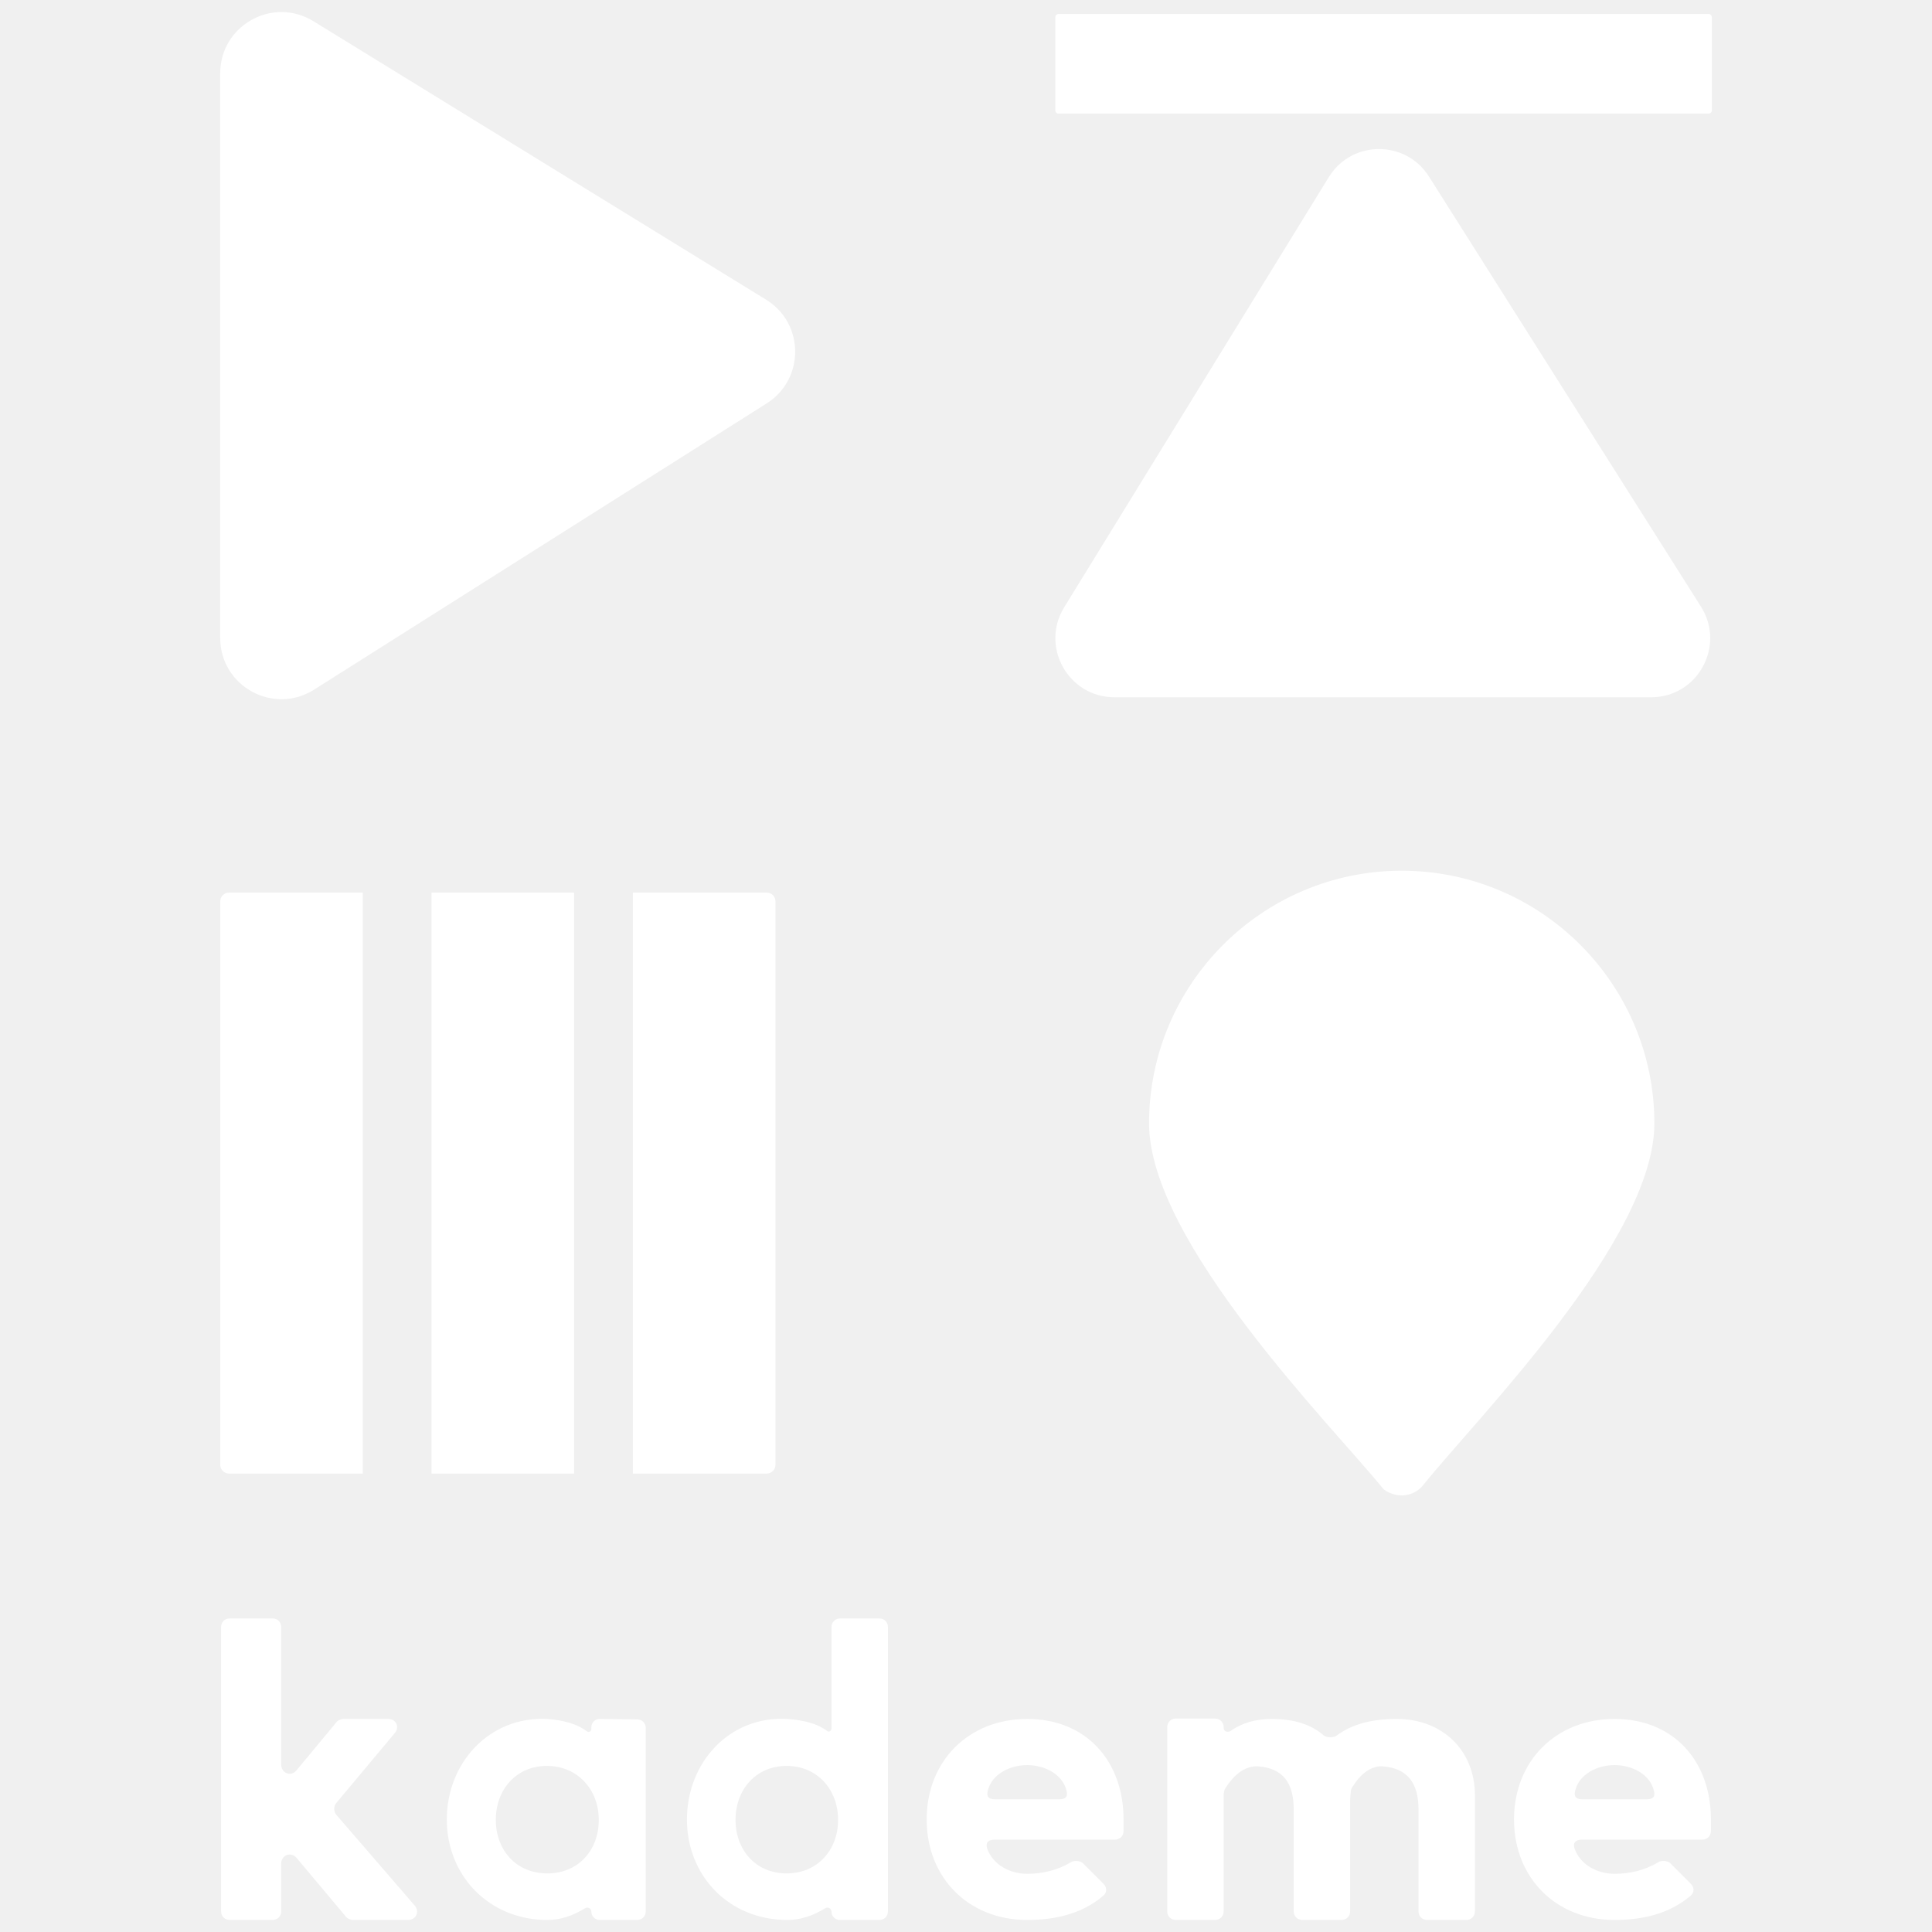
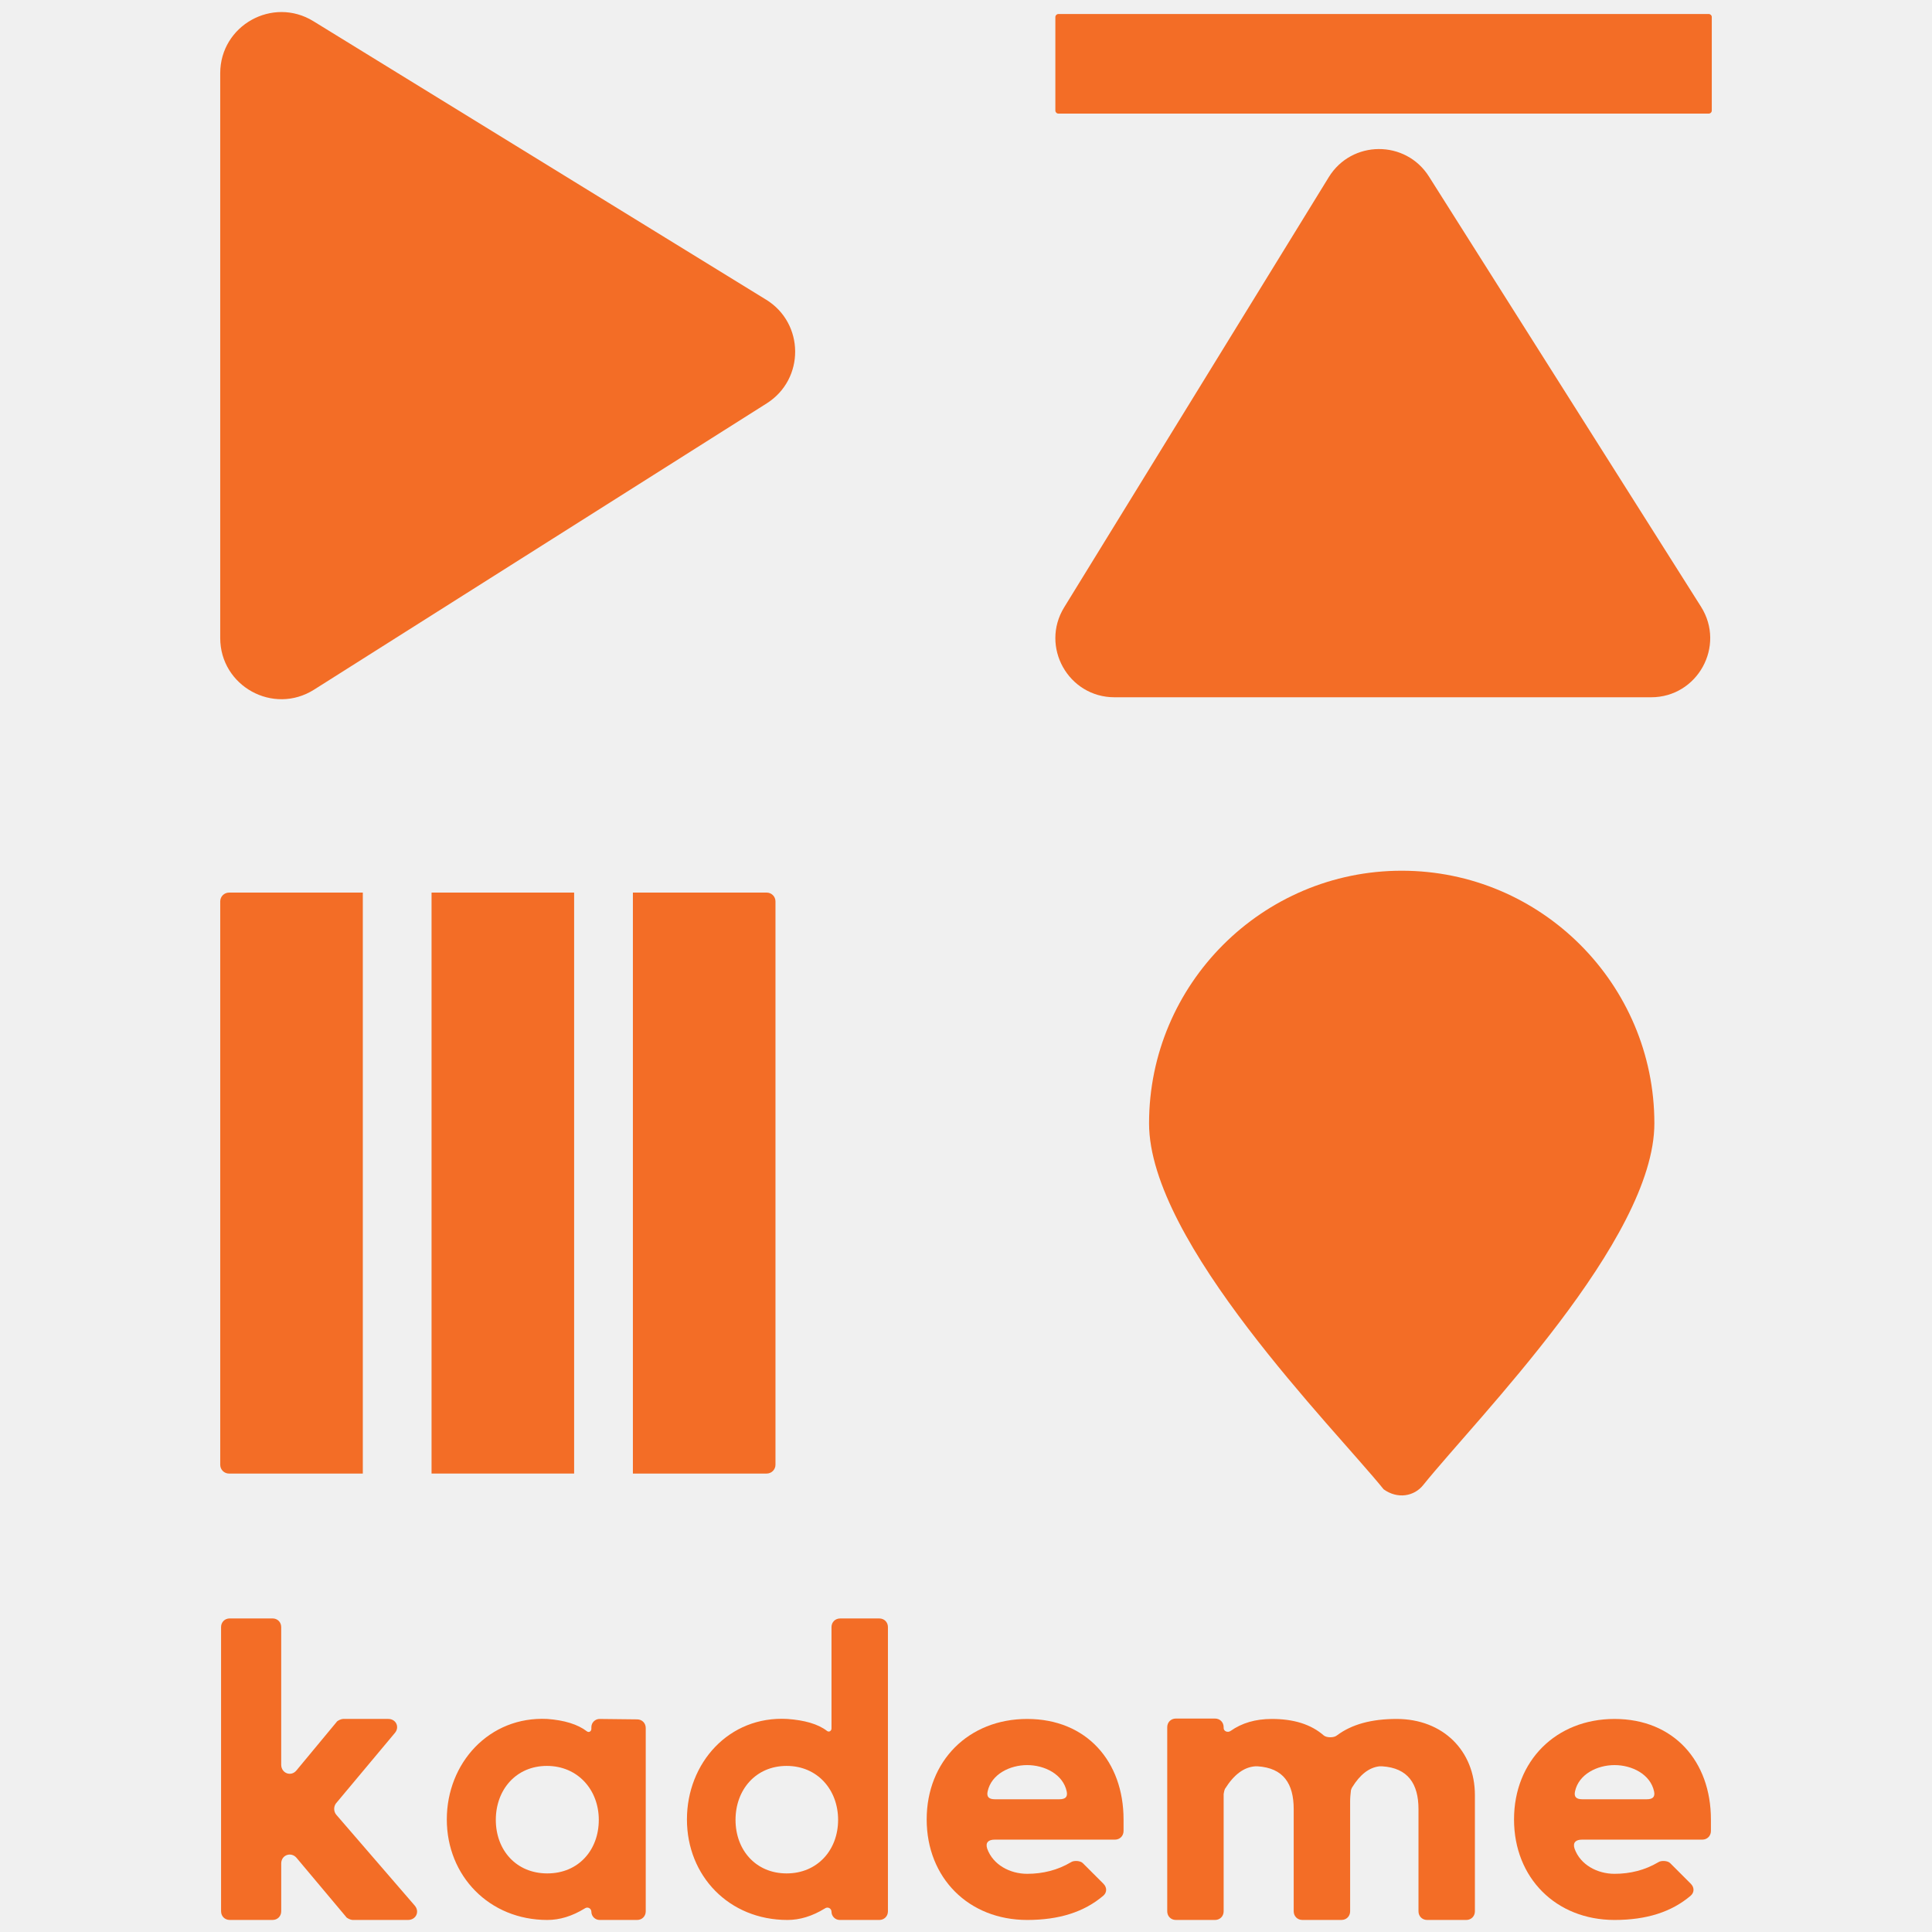
<svg xmlns="http://www.w3.org/2000/svg" id="Layer_1" version="1.1" viewBox="0 0 1200 1200">
  <defs>
    <style>
      .st0 {
        fill: #fff;
      }

      .st1 {
        fill: #f36d26;
      }

      .st2 {
        display: none;
      }
    </style>
  </defs>
  <g>
    <g>
      <g>
-         <path class="st0" d="M825.32,110.04l-164.33,267.16c-15.03,24.43,2.55,55.89,31.24,55.89h333.29c28.89,0,46.44-31.86,30.99-56.28l-168.96-267.16c-14.5-22.93-48.02-22.72-62.23.39Z" />
-         <rect class="st0" x="828.43" y="-164.23" width="61.86" height="407.72" rx="1.91" ry="1.91" transform="translate(819.73 898.99) rotate(-90)" />
-       </g>
-       <g>
-         <rect class="st0" x="268.04" y="554.4" width="88.56" height="360.85" />
-         <path class="st0" d="M393.1,554.4h83.1c3.02,0,5.46,2.45,5.46,5.46v349.93c0,3.02-2.45,5.46-5.46,5.46h-83.1v-360.85h0Z" />
-         <path class="st0" d="M136.78,554.4h83.1c3.02,0,5.46,2.45,5.46,5.46v349.93c0,3.02-2.45,5.46-5.46,5.46h-83.1v-360.85h0Z" transform="translate(362.13 1469.66) rotate(-180)" />
-       </g>
-       <path class="st0" d="M475.8,186.11L194.66,13.17c-25.3-15.56-57.88,2.64-57.88,32.35v350.74c0,29.92,32.99,48.09,58.28,32.1l281.15-177.81c23.75-15.02,23.53-49.73-.4-64.45Z" />
-       <path class="st0" d="M859.43,925.06c-30.95-38.26-145.73-153.39-145.73-227.31,0-86.53,70.4-156.93,156.93-156.93s156.93,70.4,156.93,156.93c0,72.34-109.94,182.82-143.64,224.72-5.58,6.94-15.85,8.8-24.48,2.59Z" />
-     </g>
-     <g>
-       <path class="st0" d="M137.31,1187.14v-176.53c0-3.07,2.3-5.37,5.37-5.37h26.61c3.07,0,5.37,2.3,5.37,5.37v85.45c0,5.37,6.14,7.67,9.47,3.58l24.82-29.93c.51-1.03,3.07-2.05,4.09-2.05h28.14c4.86,0,7.16,5.11,4.09,8.7l-36.58,43.74c-1.54,2.05-1.54,5.12.26,7.17l48.61,56.28c3.33,3.84.77,8.96-4.09,8.96h-34.54c-1.02,0-3.58-1.03-4.09-2.05l-30.7-36.58c-3.33-3.84-9.47-1.79-9.47,3.58v29.68c0,3.07-2.3,5.37-5.37,5.37h-26.61c-3.07,0-5.37-2.3-5.37-5.37Z" />
-       <path class="st0" d="M372.43,1067.67l23.28.26c3.07,0,5.37,2.3,5.37,5.37v113.85c0,3.07-2.3,5.37-5.37,5.37h-23.28c-2.81,0-5.12-2.3-5.12-5.12,0-2.04-2.3-3.32-4.09-2.04-7.93,4.86-15.6,7.16-23.28,7.16-36.07,0-62.42-27.38-62.42-62.43s26.35-64.21,62.42-62.42c10.49.77,18.93,3.32,24.56,7.67,1.28,1.03,2.81,0,2.81-1.53v-1.03c0-2.81,2.3-5.11,5.12-5.11ZM371.92,1130.35c0-18.67-13.05-33.51-32.24-33.51s-31.72,14.84-31.72,33.51,12.54,33.26,31.98,33.26,31.98-14.58,31.98-33.26Z" />
-       <path class="st0" d="M521.84,1005.25h24.3c3.07,0,5.37,2.3,5.37,5.37v176.53c0,3.07-2.3,5.37-5.37,5.37h-24.56c-2.81,0-5.12-2.3-5.12-5.12,0-2.04-2.3-3.32-4.09-2.04-7.93,4.86-15.6,7.16-23.28,7.16-36.33,0-62.42-27.38-62.42-62.43s26.09-64.47,62.42-62.42c10.49.77,18.93,3.07,24.56,7.42,1.28,1.03,2.81,0,2.81-1.53v-62.93c0-3.07,2.3-5.37,5.37-5.37ZM520.56,1130.35c0-18.67-12.79-33.51-31.98-33.51s-31.73,14.84-31.73,33.51,12.54,33.26,31.73,33.26,31.98-14.58,31.98-33.26Z" />
-       <path class="st0" d="M637.99,1067.67c36.84,0,59.87,26.35,59.87,62.42v7.17c0,3.07-2.3,5.37-5.37,5.37h-74.7c-3.84,0-5.88,1.79-4.61,5.63,3.58,9.98,14.07,15.6,24.82,15.6,9.72,0,18.93-2.3,27.12-7.16,1.79-1.28,5.88-1.03,7.42.51l12.79,12.79c2.3,2.3,2.3,5.37,0,7.42-12.02,10.23-27.63,15.1-47.33,15.1-36.33,0-62.42-26.09-62.42-62.43s26.1-62.42,62.42-62.42ZM613.43,1112.7c-.77,3.58,1.02,4.86,4.61,4.86h39.91c3.58,0,5.37-1.28,4.6-4.86-2.3-10.75-13.81-16.37-24.56-16.37s-22.26,5.63-24.56,16.37Z" />
-       <path class="st0" d="M760.03,1114.23v72.92c0,3.07-2.3,5.37-5.37,5.37h-24.3c-3.07,0-5.37-2.3-5.37-5.37v-114.36c0-3.07,2.3-5.37,5.37-5.37h24.3c3.07,0,5.37,2.3,5.37,5.37v.51c0,2.05,2.56,3.07,4.35,1.79,6.91-4.86,15.35-7.42,25.58-7.42,13.56,0,24.3,3.32,32.23,10.23,1.79,1.53,6.4,1.53,8.19,0,9.21-6.91,21.49-10.23,37.1-10.23,28.65,0,48.61,19.7,48.61,47.33v72.15c0,3.07-2.3,5.37-5.37,5.37h-24.3c-3.07,0-5.37-2.3-5.37-5.37v-63.45c0-15.87-6.65-25.59-22.51-26.61h-1.79c-6.39.76-12.02,5.11-16.88,13.04-.26.26-.77,1.79-.77,1.79-.26,2.3-.51,4.61-.51,6.91v68.31c0,3.07-2.3,5.37-5.37,5.37h-24.31c-3.07,0-5.37-2.3-5.37-5.37v-63.45c0-15.87-6.39-25.59-22.51-26.61h-1.28c-7.16.51-13.3,5.11-18.93,14.07-.26.51-.77,2.55-.77,3.07Z" />
-       <path class="st0" d="M1002.82,1067.67c36.84,0,59.86,26.35,59.86,62.42v7.17c0,3.07-2.3,5.37-5.37,5.37h-74.7c-3.84,0-5.89,1.79-4.61,5.63,3.58,9.98,14.07,15.6,24.82,15.6,9.72,0,18.93-2.3,27.12-7.16,1.79-1.28,5.89-1.03,7.42.51l12.79,12.79c2.3,2.3,2.3,5.37,0,7.42-12.02,10.23-27.63,15.1-47.33,15.1-36.33,0-62.43-26.09-62.43-62.43s26.09-62.42,62.43-62.42ZM978.26,1112.7c-.77,3.58,1.02,4.86,4.6,4.86h39.91c3.58,0,5.37-1.28,4.61-4.86-2.3-10.75-13.82-16.37-24.56-16.37s-22.26,5.63-24.56,16.37Z" />
-     </g>
-   </g>
-   <g class="st2">
-     <g>
-       <g>
        <path class="st1" d="M825.32,110.04l-164.33,267.16c-15.03,24.43,2.55,55.89,31.24,55.89h333.29c28.89,0,46.44-31.86,30.99-56.28l-168.96-267.16c-14.5-22.93-48.02-22.72-62.23.39Z" />
        <rect class="st1" x="828.43" y="-164.23" width="61.86" height="407.72" rx="1.91" ry="1.91" transform="translate(819.73 898.99) rotate(-90)" />
      </g>
      <g>
        <rect class="st1" x="268.04" y="554.4" width="88.56" height="360.85" />
        <path class="st1" d="M393.1,554.4h83.1c3.02,0,5.46,2.45,5.46,5.46v349.93c0,3.02-2.45,5.46-5.46,5.46h-83.1v-360.85h0Z" />
        <path class="st1" d="M136.78,554.4h83.1c3.02,0,5.46,2.45,5.46,5.46v349.93c0,3.02-2.45,5.46-5.46,5.46h-83.1v-360.85h0Z" transform="translate(362.13 1469.66) rotate(-180)" />
      </g>
      <path class="st1" d="M475.8,186.11L194.66,13.17c-25.3-15.56-57.88,2.64-57.88,32.35v350.74c0,29.92,32.99,48.09,58.28,32.1l281.15-177.81c23.75-15.02,23.53-49.73-.4-64.45Z" />
      <path class="st1" d="M859.43,925.06c-30.95-38.26-145.73-153.39-145.73-227.31,0-86.53,70.4-156.93,156.93-156.93s156.93,70.4,156.93,156.93c0,72.34-109.94,182.82-143.64,224.72-5.58,6.94-15.85,8.8-24.48,2.59Z" />
    </g>
    <g>
      <path class="st1" d="M137.31,1187.14v-176.53c0-3.07,2.3-5.37,5.37-5.37h26.61c3.07,0,5.37,2.3,5.37,5.37v85.45c0,5.37,6.14,7.67,9.47,3.58l24.82-29.93c.51-1.03,3.07-2.05,4.09-2.05h28.14c4.86,0,7.16,5.11,4.09,8.7l-36.58,43.74c-1.54,2.05-1.54,5.12.26,7.17l48.61,56.28c3.33,3.84.77,8.96-4.09,8.96h-34.54c-1.02,0-3.58-1.03-4.09-2.05l-30.7-36.58c-3.33-3.84-9.47-1.79-9.47,3.58v29.68c0,3.07-2.3,5.37-5.37,5.37h-26.61c-3.07,0-5.37-2.3-5.37-5.37Z" />
      <path class="st1" d="M372.43,1067.67l23.28.26c3.07,0,5.37,2.3,5.37,5.37v113.85c0,3.07-2.3,5.37-5.37,5.37h-23.28c-2.81,0-5.12-2.3-5.12-5.12,0-2.04-2.3-3.32-4.09-2.04-7.93,4.86-15.6,7.16-23.28,7.16-36.07,0-62.42-27.38-62.42-62.43s26.35-64.21,62.42-62.42c10.49.77,18.93,3.32,24.56,7.67,1.28,1.03,2.81,0,2.81-1.53v-1.03c0-2.81,2.3-5.11,5.12-5.11ZM371.92,1130.35c0-18.67-13.05-33.51-32.24-33.51s-31.72,14.84-31.72,33.51,12.54,33.26,31.98,33.26,31.98-14.58,31.98-33.26Z" />
      <path class="st1" d="M521.84,1005.25h24.3c3.07,0,5.37,2.3,5.37,5.37v176.53c0,3.07-2.3,5.37-5.37,5.37h-24.56c-2.81,0-5.12-2.3-5.12-5.12,0-2.04-2.3-3.32-4.09-2.04-7.93,4.86-15.6,7.16-23.28,7.16-36.33,0-62.42-27.38-62.42-62.43s26.09-64.47,62.42-62.42c10.49.77,18.93,3.07,24.56,7.42,1.28,1.03,2.81,0,2.81-1.53v-62.93c0-3.07,2.3-5.37,5.37-5.37ZM520.56,1130.35c0-18.67-12.79-33.51-31.98-33.51s-31.73,14.84-31.73,33.51,12.54,33.26,31.73,33.26,31.98-14.58,31.98-33.26Z" />
-       <path class="st1" d="M637.99,1067.67c36.84,0,59.87,26.35,59.87,62.42v7.17c0,3.07-2.3,5.37-5.37,5.37h-74.7c-3.84,0-5.88,1.79-4.61,5.63,3.58,9.98,14.07,15.6,24.82,15.6,9.72,0,18.93-2.3,27.12-7.16,1.79-1.28,5.88-1.03,7.42.51l12.79,12.79c2.3,2.3,2.3,5.37,0,7.42-12.02,10.23-27.63,15.1-47.33,15.1-36.33,0-62.42-26.09-62.42-62.43s26.1-62.42,62.42-62.42ZM613.43,1112.7c-.77,3.58,1.02,4.86,4.61,4.86h39.91c3.58,0,5.37-1.28,4.6-4.86-2.3-10.75-13.81-16.37-24.56-16.37s-22.26,5.63-24.56,16.37Z" />
+       <path class="st1" d="M637.99,1067.67c36.84,0,59.87,26.35,59.87,62.42v7.17c0,3.07-2.3,5.37-5.37,5.37h-74.7c-3.84,0-5.88,1.79-4.61,5.63,3.58,9.98,14.07,15.6,24.82,15.6,9.72,0,18.93-2.3,27.12-7.16,1.79-1.28,5.88-1.03,7.42.51l12.79,12.79c2.3,2.3,2.3,5.37,0,7.42-12.02,10.23-27.63,15.1-47.33,15.1-36.33,0-62.42-26.09-62.42-62.43s26.1-62.42,62.42-62.42ZM613.43,1112.7c-.77,3.58,1.02,4.86,4.6,4.86h39.91c3.58,0,5.37-1.28,4.61-4.86-2.3-10.75-13.82-16.37-24.56-16.37s-22.26,5.63-24.56,16.37Z" />
      <path class="st1" d="M760.03,1114.23v72.92c0,3.07-2.3,5.37-5.37,5.37h-24.3c-3.07,0-5.37-2.3-5.37-5.37v-114.36c0-3.07,2.3-5.37,5.37-5.37h24.3c3.07,0,5.37,2.3,5.37,5.37v.51c0,2.05,2.56,3.07,4.35,1.79,6.91-4.86,15.35-7.42,25.58-7.42,13.56,0,24.3,3.32,32.23,10.23,1.79,1.53,6.4,1.53,8.19,0,9.21-6.91,21.49-10.23,37.1-10.23,28.65,0,48.61,19.7,48.61,47.33v72.15c0,3.07-2.3,5.37-5.37,5.37h-24.3c-3.07,0-5.37-2.3-5.37-5.37v-63.45c0-15.87-6.65-25.59-22.51-26.61h-1.79c-6.39.76-12.02,5.11-16.88,13.04-.26.26-.77,1.79-.77,1.79-.26,2.3-.51,4.61-.51,6.91v68.31c0,3.07-2.3,5.37-5.37,5.37h-24.31c-3.07,0-5.37-2.3-5.37-5.37v-63.45c0-15.87-6.39-25.59-22.51-26.61h-1.28c-7.16.51-13.3,5.11-18.93,14.07-.26.51-.77,2.55-.77,3.07Z" />
      <path class="st1" d="M1002.82,1067.67c36.84,0,59.86,26.35,59.86,62.42v7.17c0,3.07-2.3,5.37-5.37,5.37h-74.7c-3.84,0-5.89,1.79-4.61,5.63,3.58,9.98,14.07,15.6,24.82,15.6,9.72,0,18.93-2.3,27.12-7.16,1.79-1.28,5.89-1.03,7.42.51l12.79,12.79c2.3,2.3,2.3,5.37,0,7.42-12.02,10.23-27.63,15.1-47.33,15.1-36.33,0-62.43-26.09-62.43-62.43s26.09-62.42,62.43-62.42ZM978.26,1112.7c-.77,3.58,1.02,4.86,4.6,4.86h39.91c3.58,0,5.37-1.28,4.61-4.86-2.3-10.75-13.82-16.37-24.56-16.37s-22.26,5.63-24.56,16.37Z" />
    </g>
  </g>
</svg>
